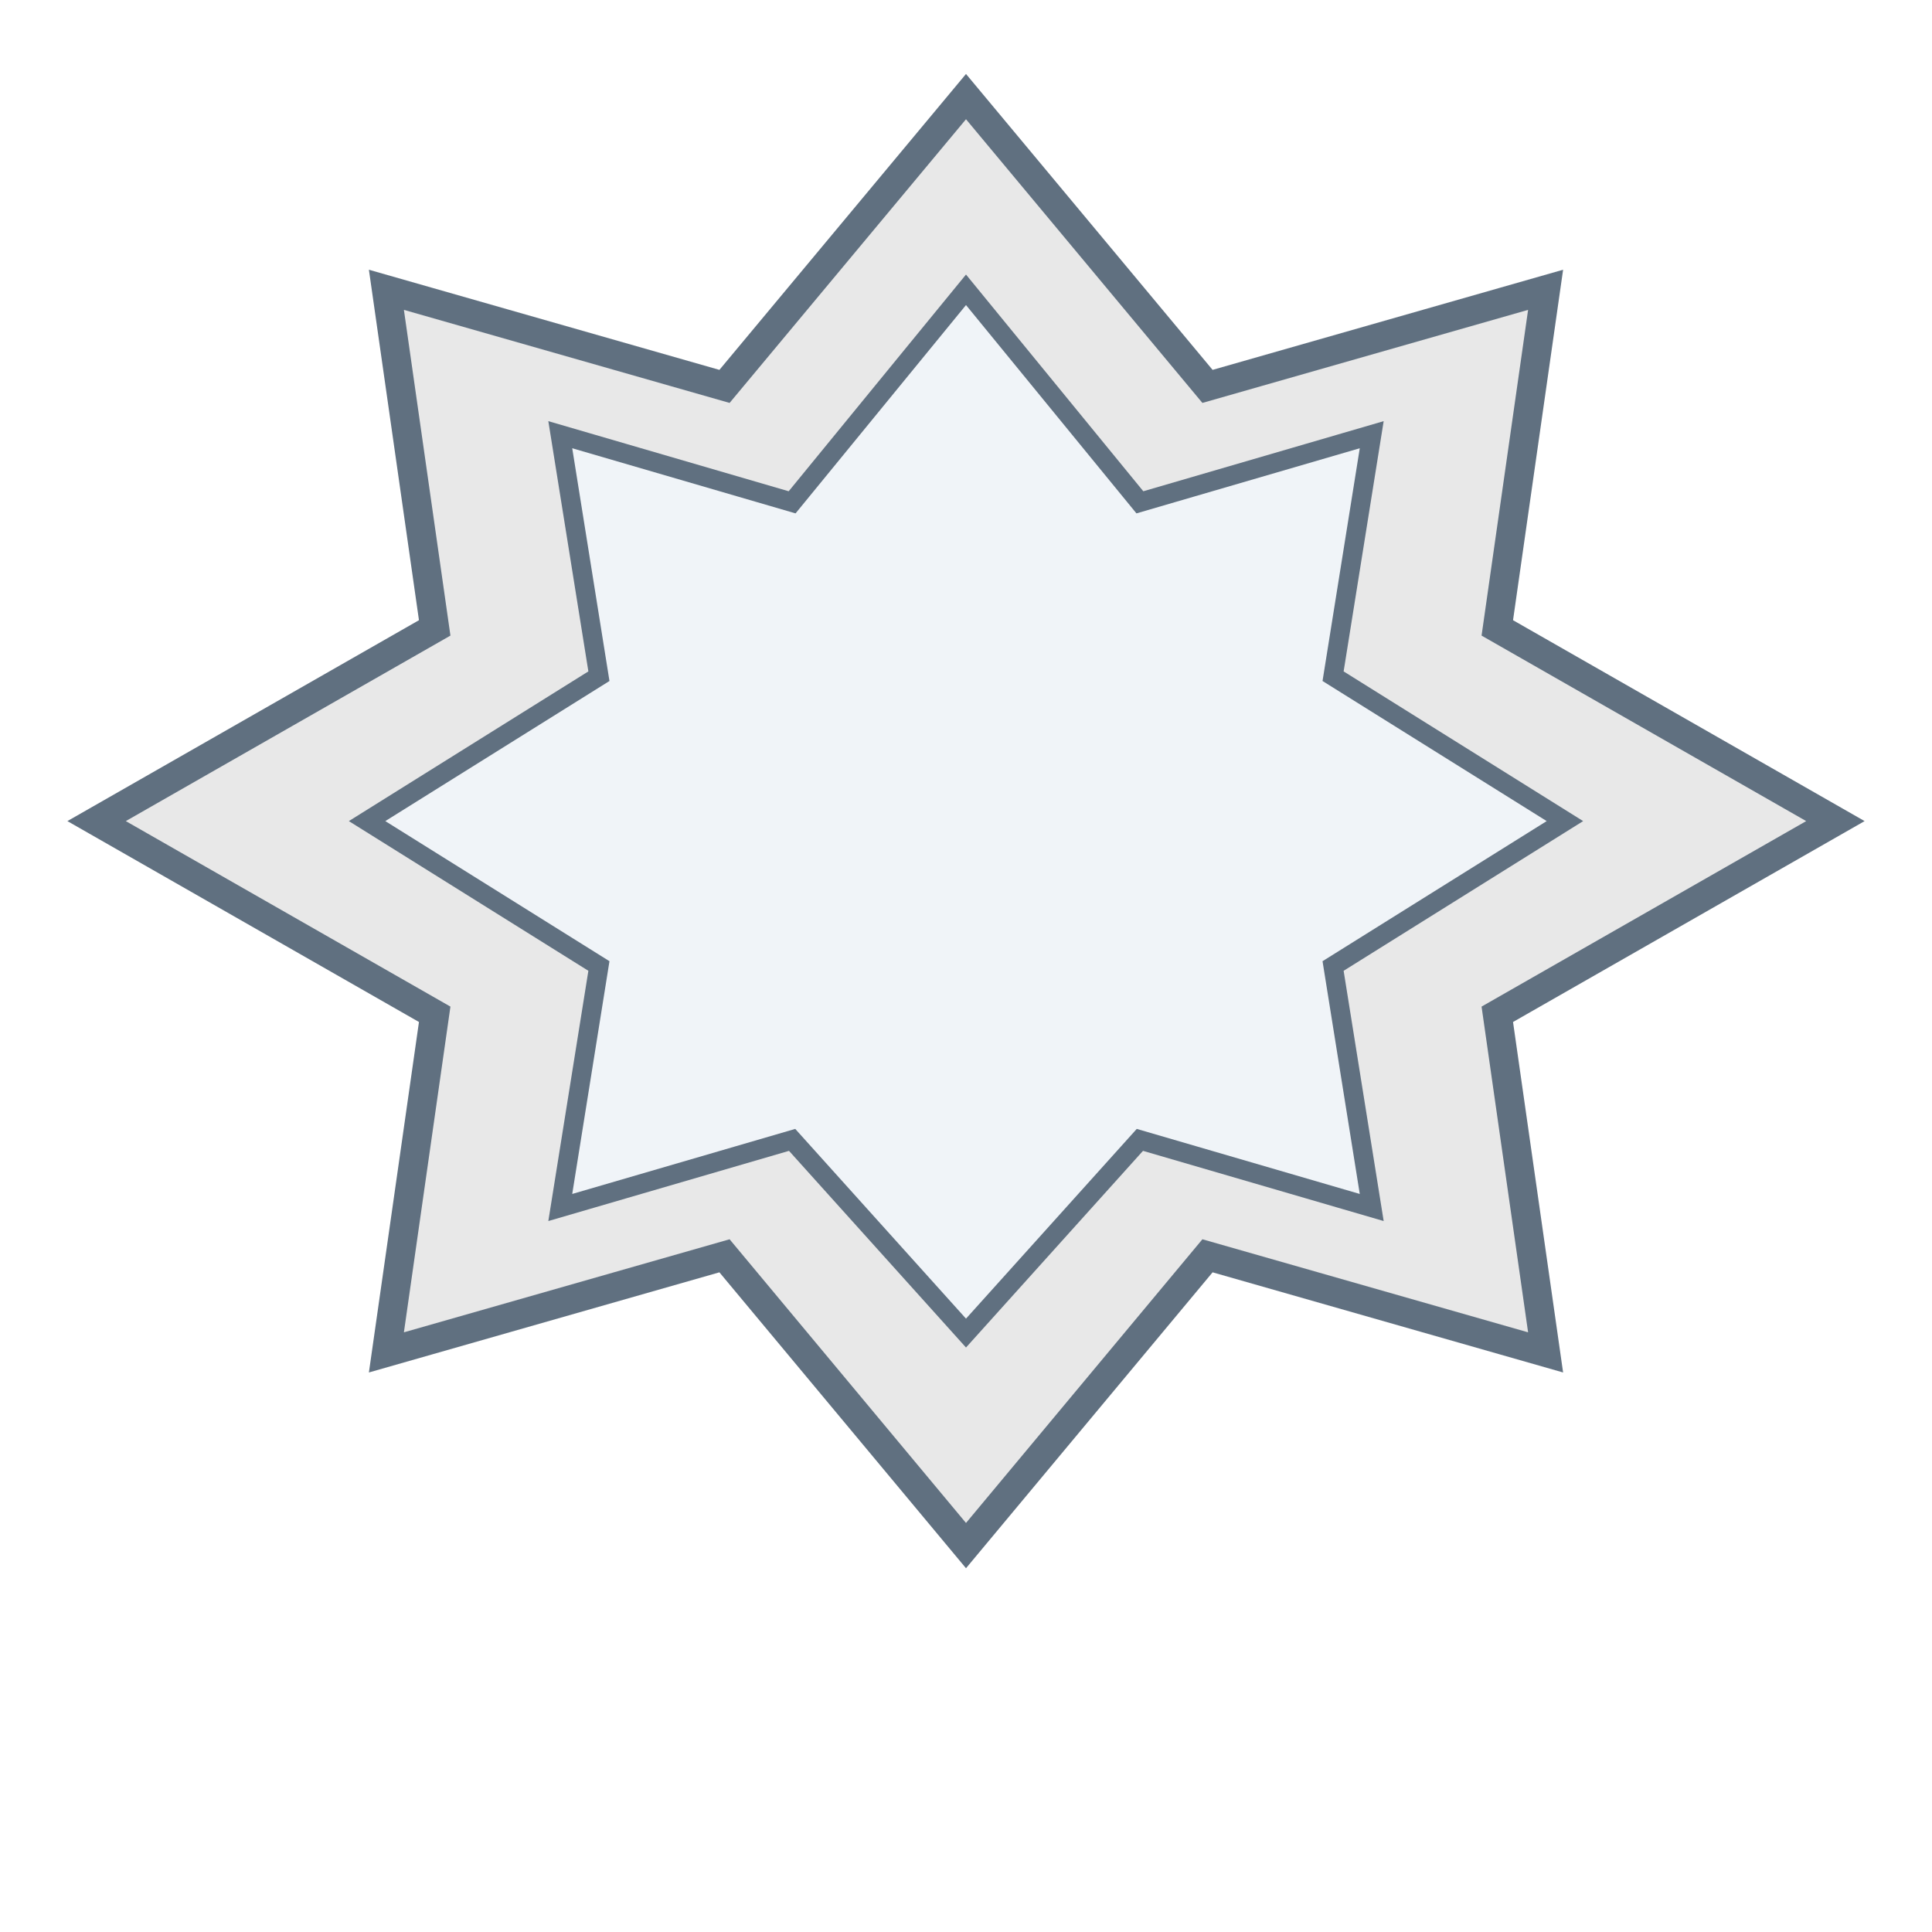
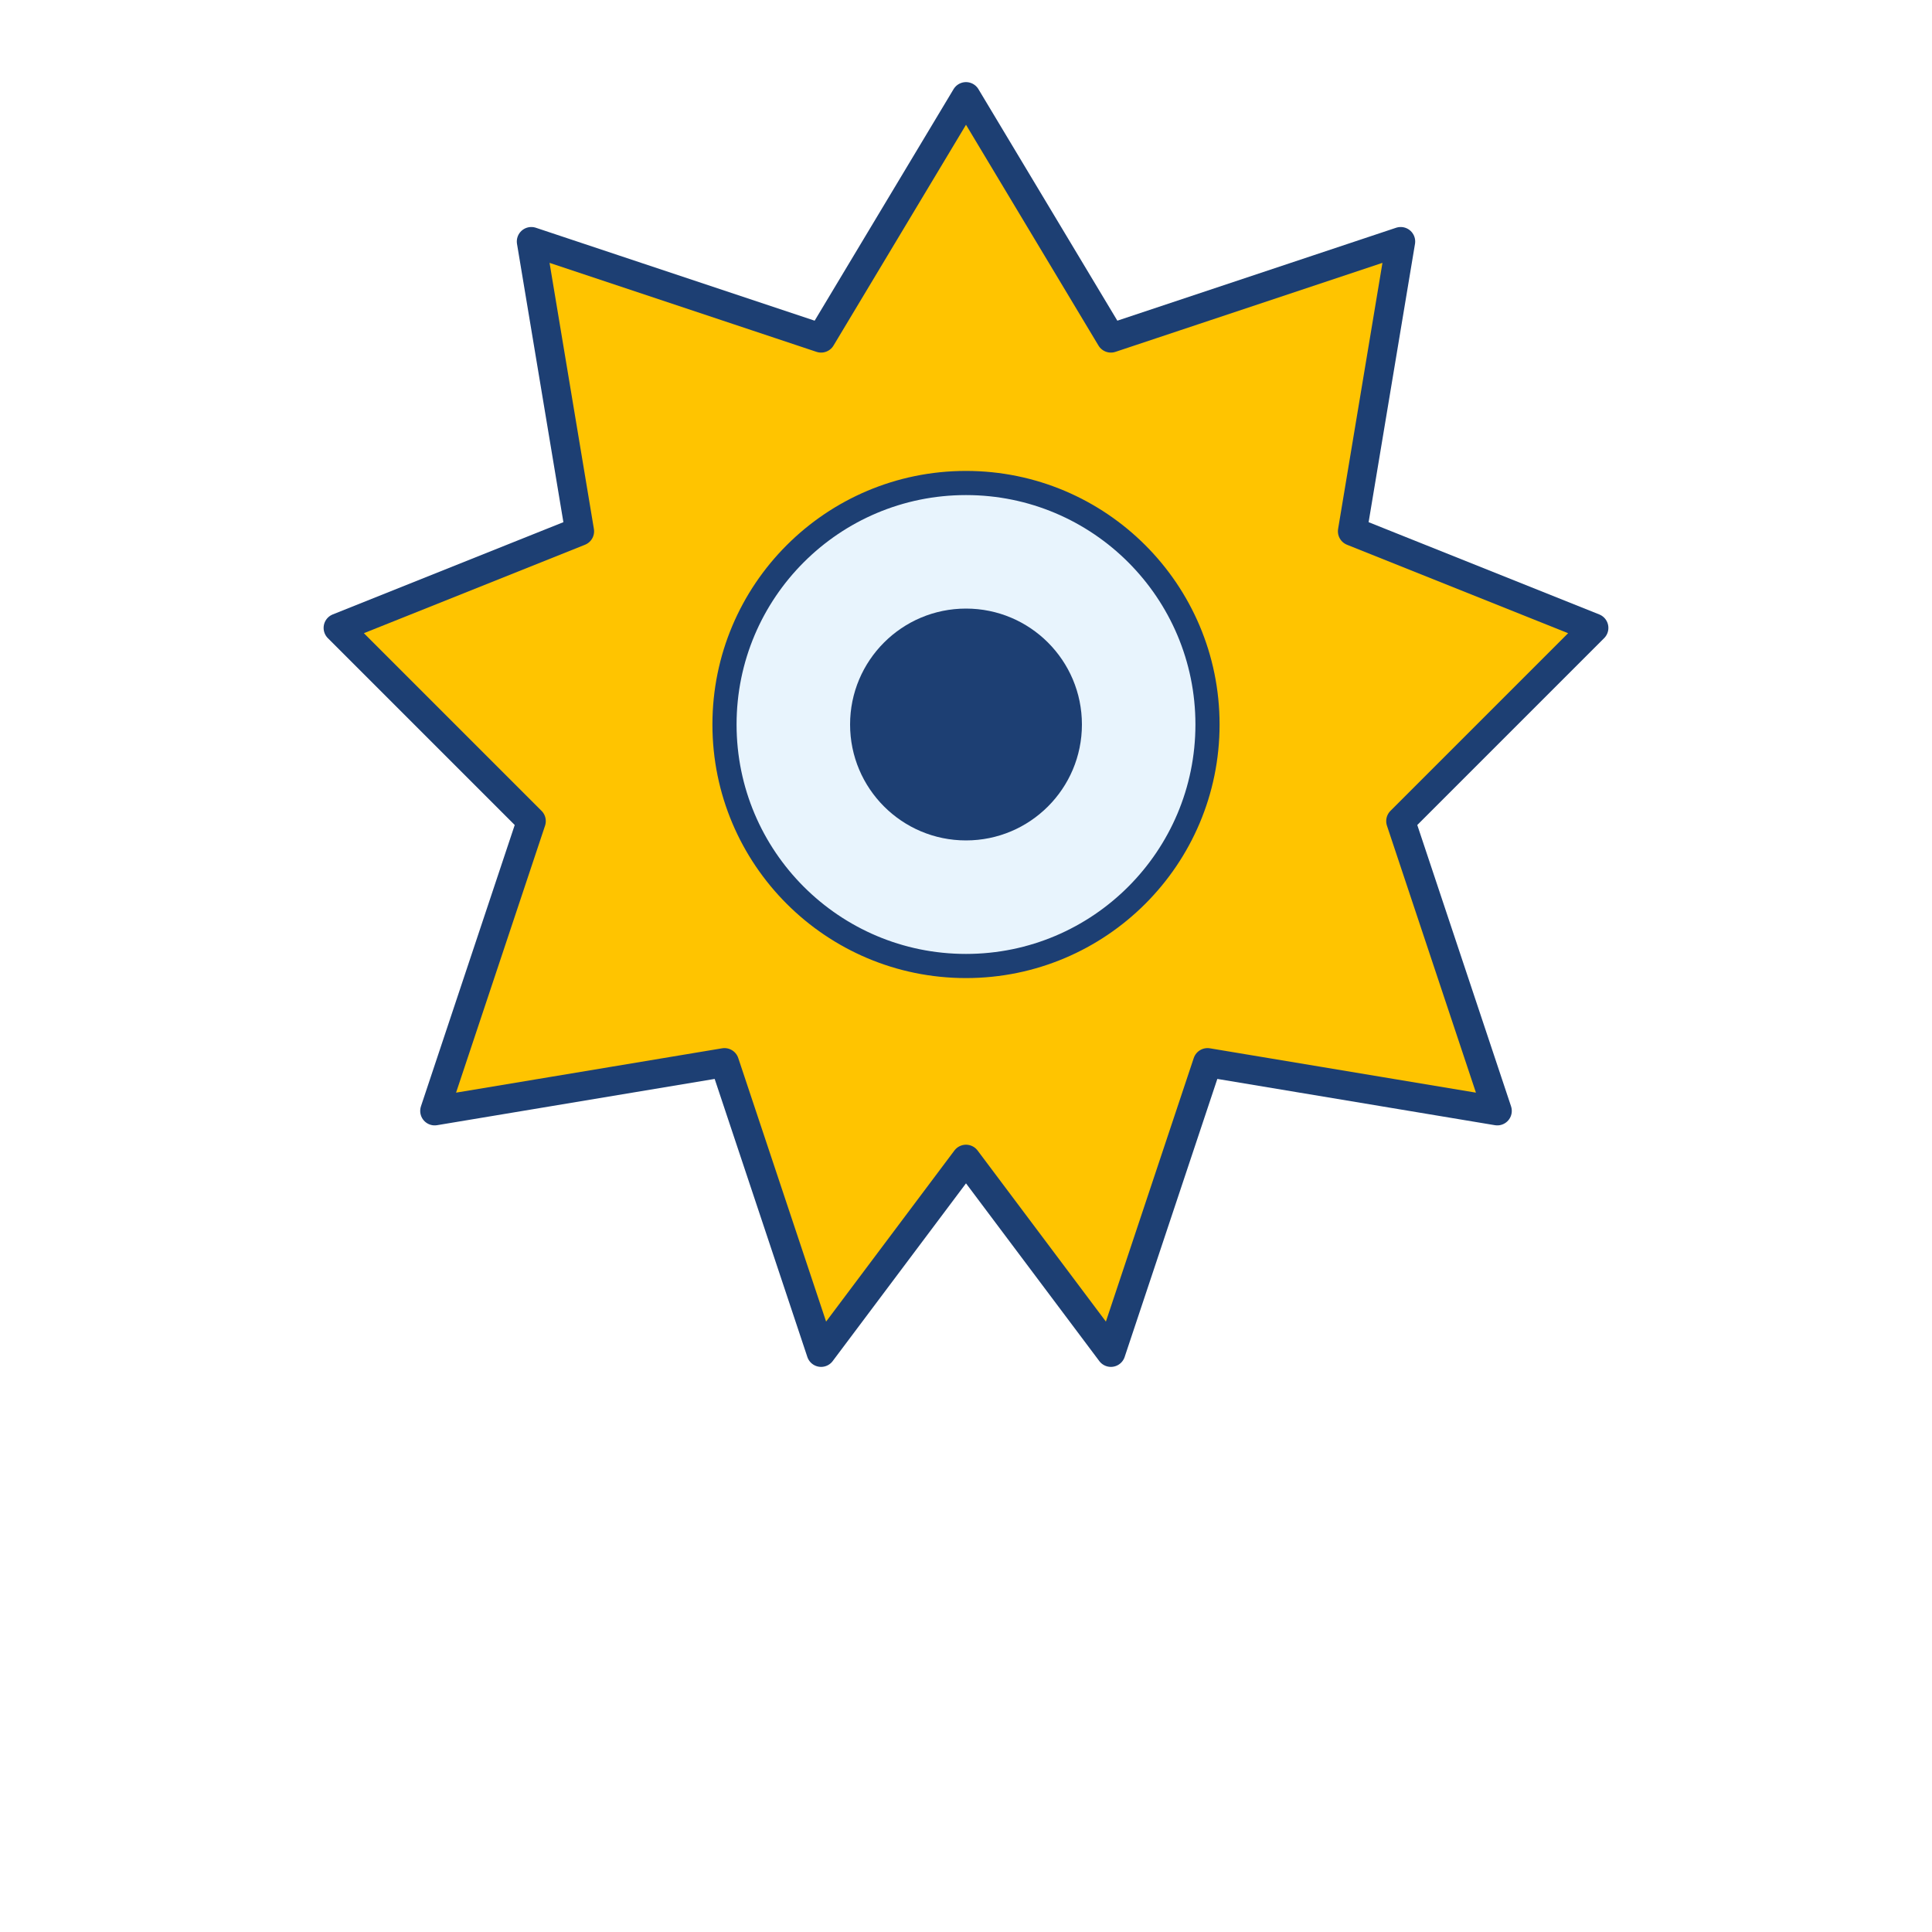
<svg xmlns="http://www.w3.org/2000/svg" viewBox="0 0 200 200">
-   <polygon points="100,10 125,40 160,30 155,65 190,85 155,105 160,140 125,130 100,160 75,130 40,140 45,105 10,85 45,65 40,30 75,40" fill="#E8E8E8" stroke="#607080" stroke-width="3" />
-   <polygon points="100,30 118,52 142,45 138,70 162,85 138,100 142,125 118,118 100,138 82,118 58,125 62,100 38,85 62,70 58,45 82,52" fill="#F0F4F8" stroke="#607080" stroke-width="2" />
+   <polygon points="100,10 115,35 145,25 140,55 165,65 145,85 155,115 125,110 115,140 100,120 85,140 75,110 45,115 55,85 35,65 60,55 55,25 85,35" fill="#FFC400" stroke="#1D3F73" stroke-width="3" stroke-linejoin="round" />
+   <circle cx="100" cy="75" r="25" fill="#E8F4FD" stroke="#1D3F73" stroke-width="2.5" />
+   <circle cx="100" cy="75" r="12" fill="#1D3F73" />
</svg>
